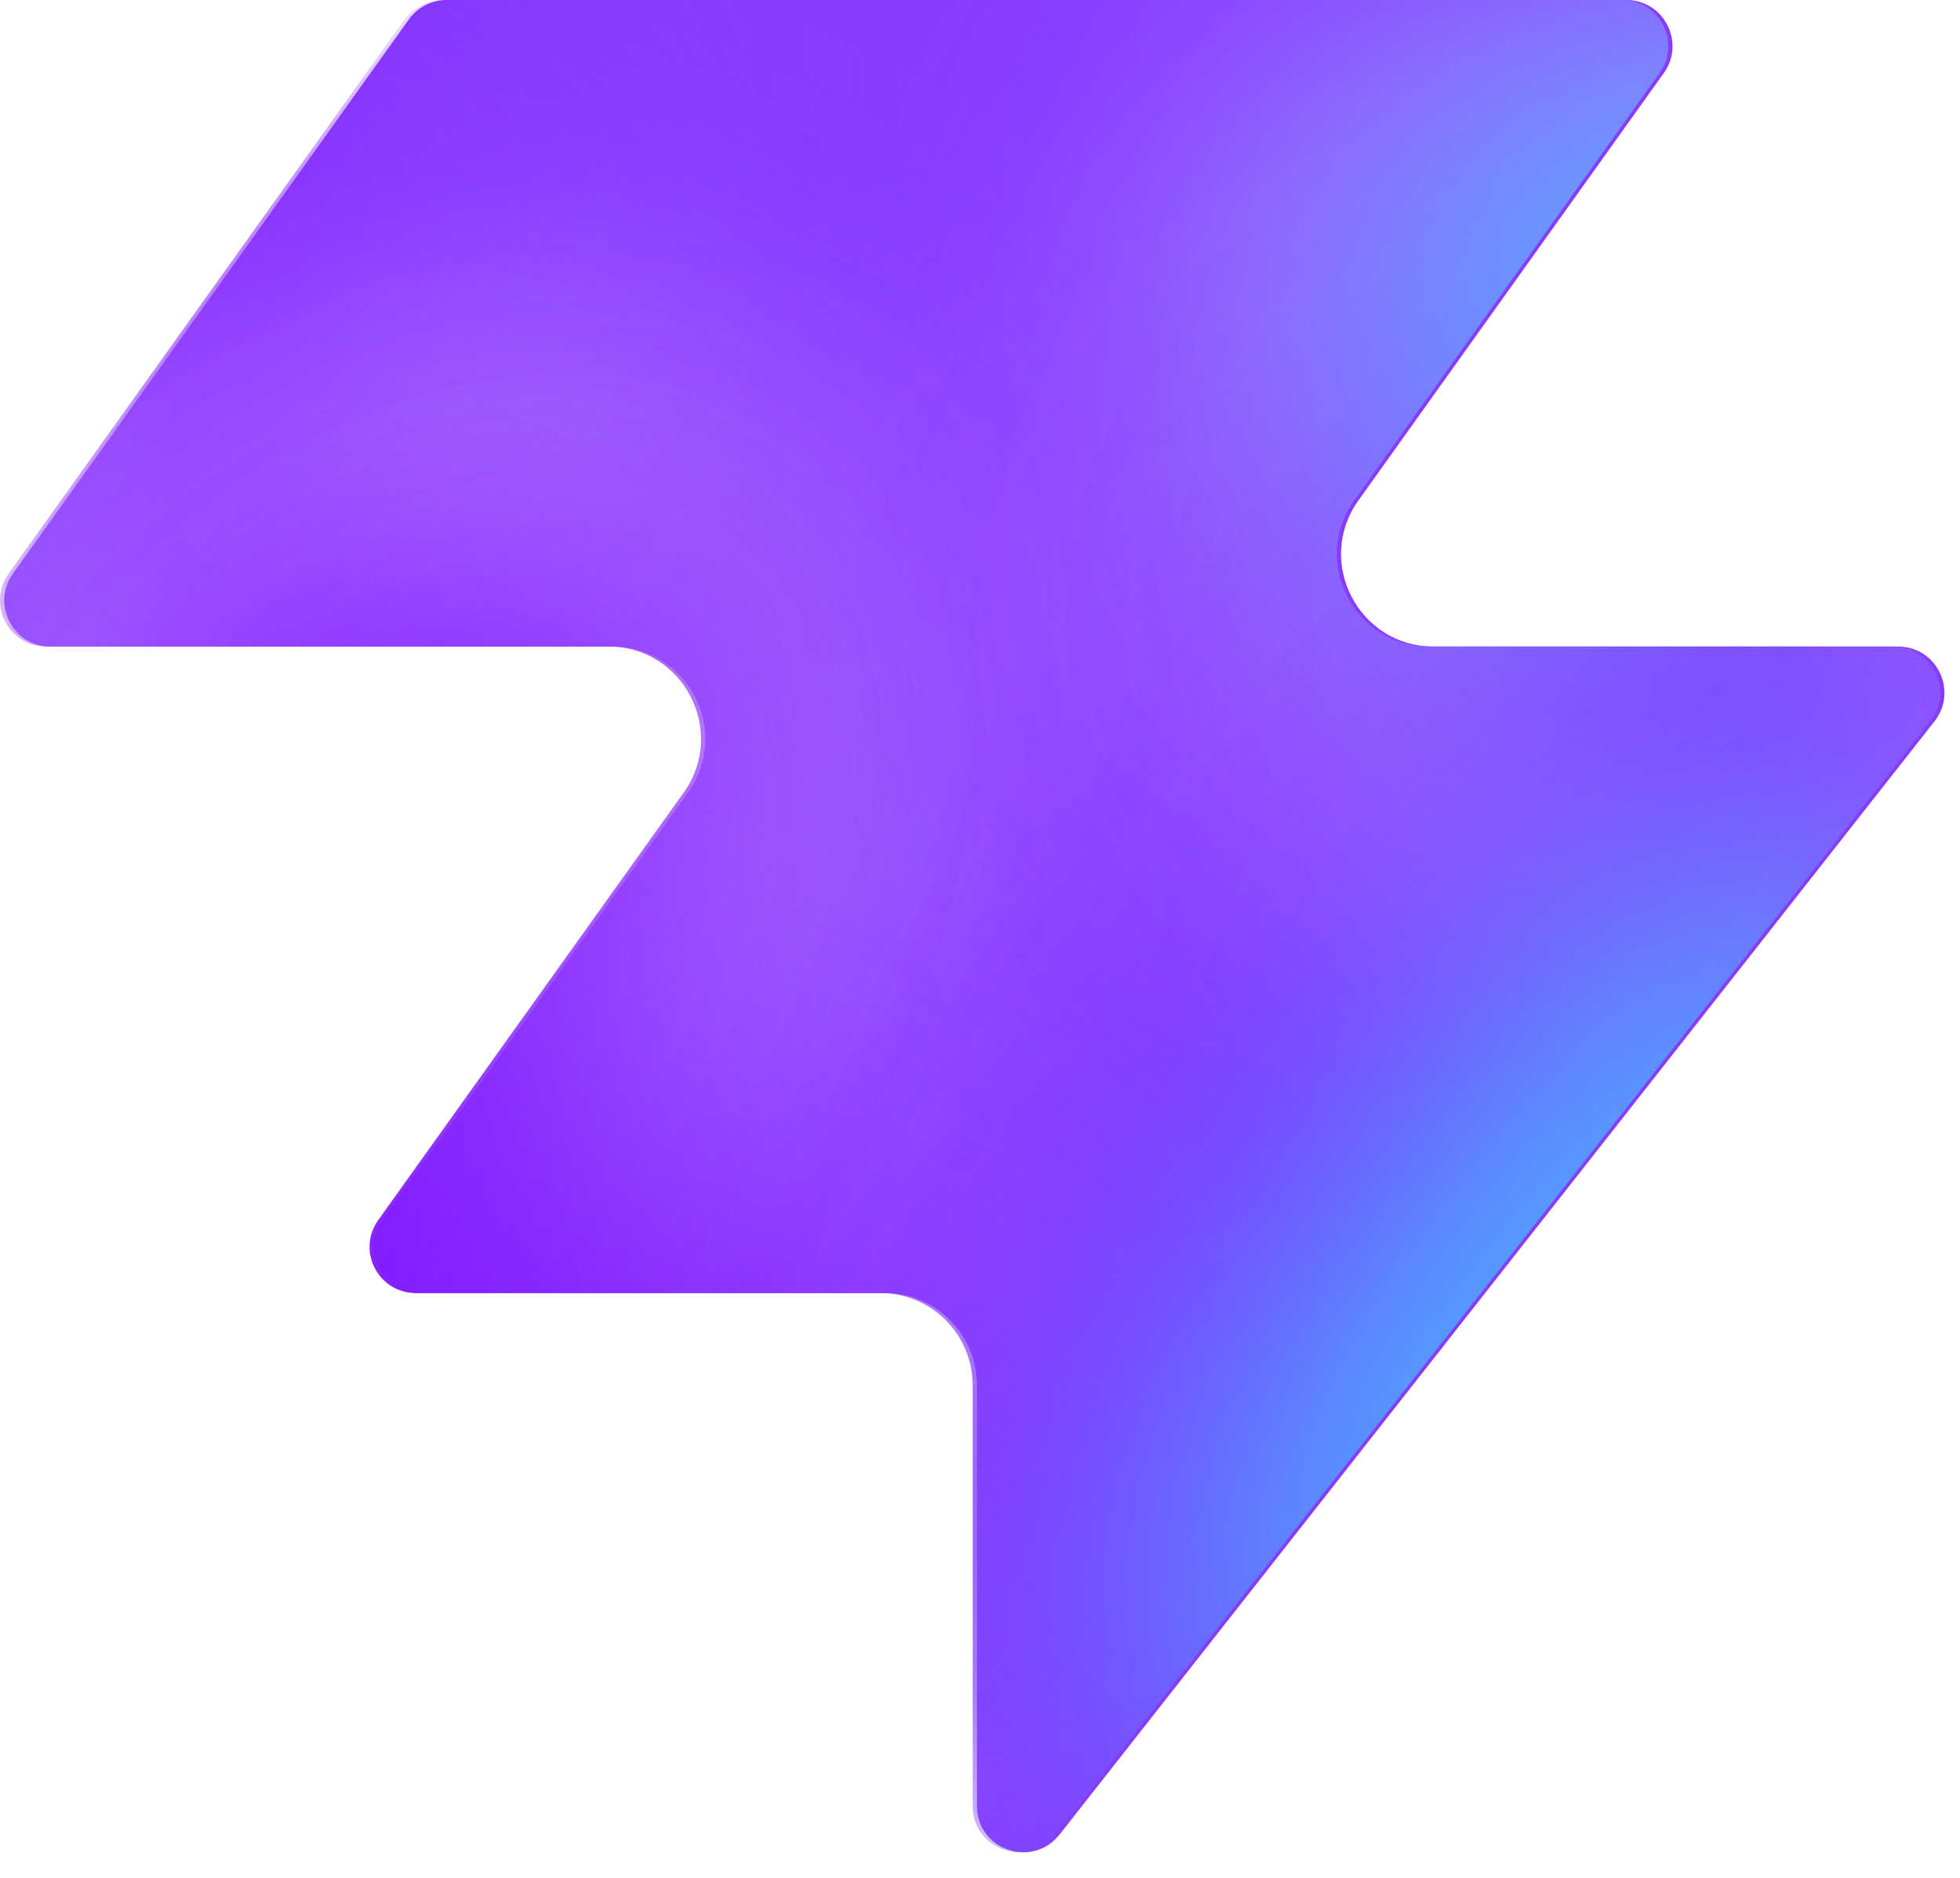
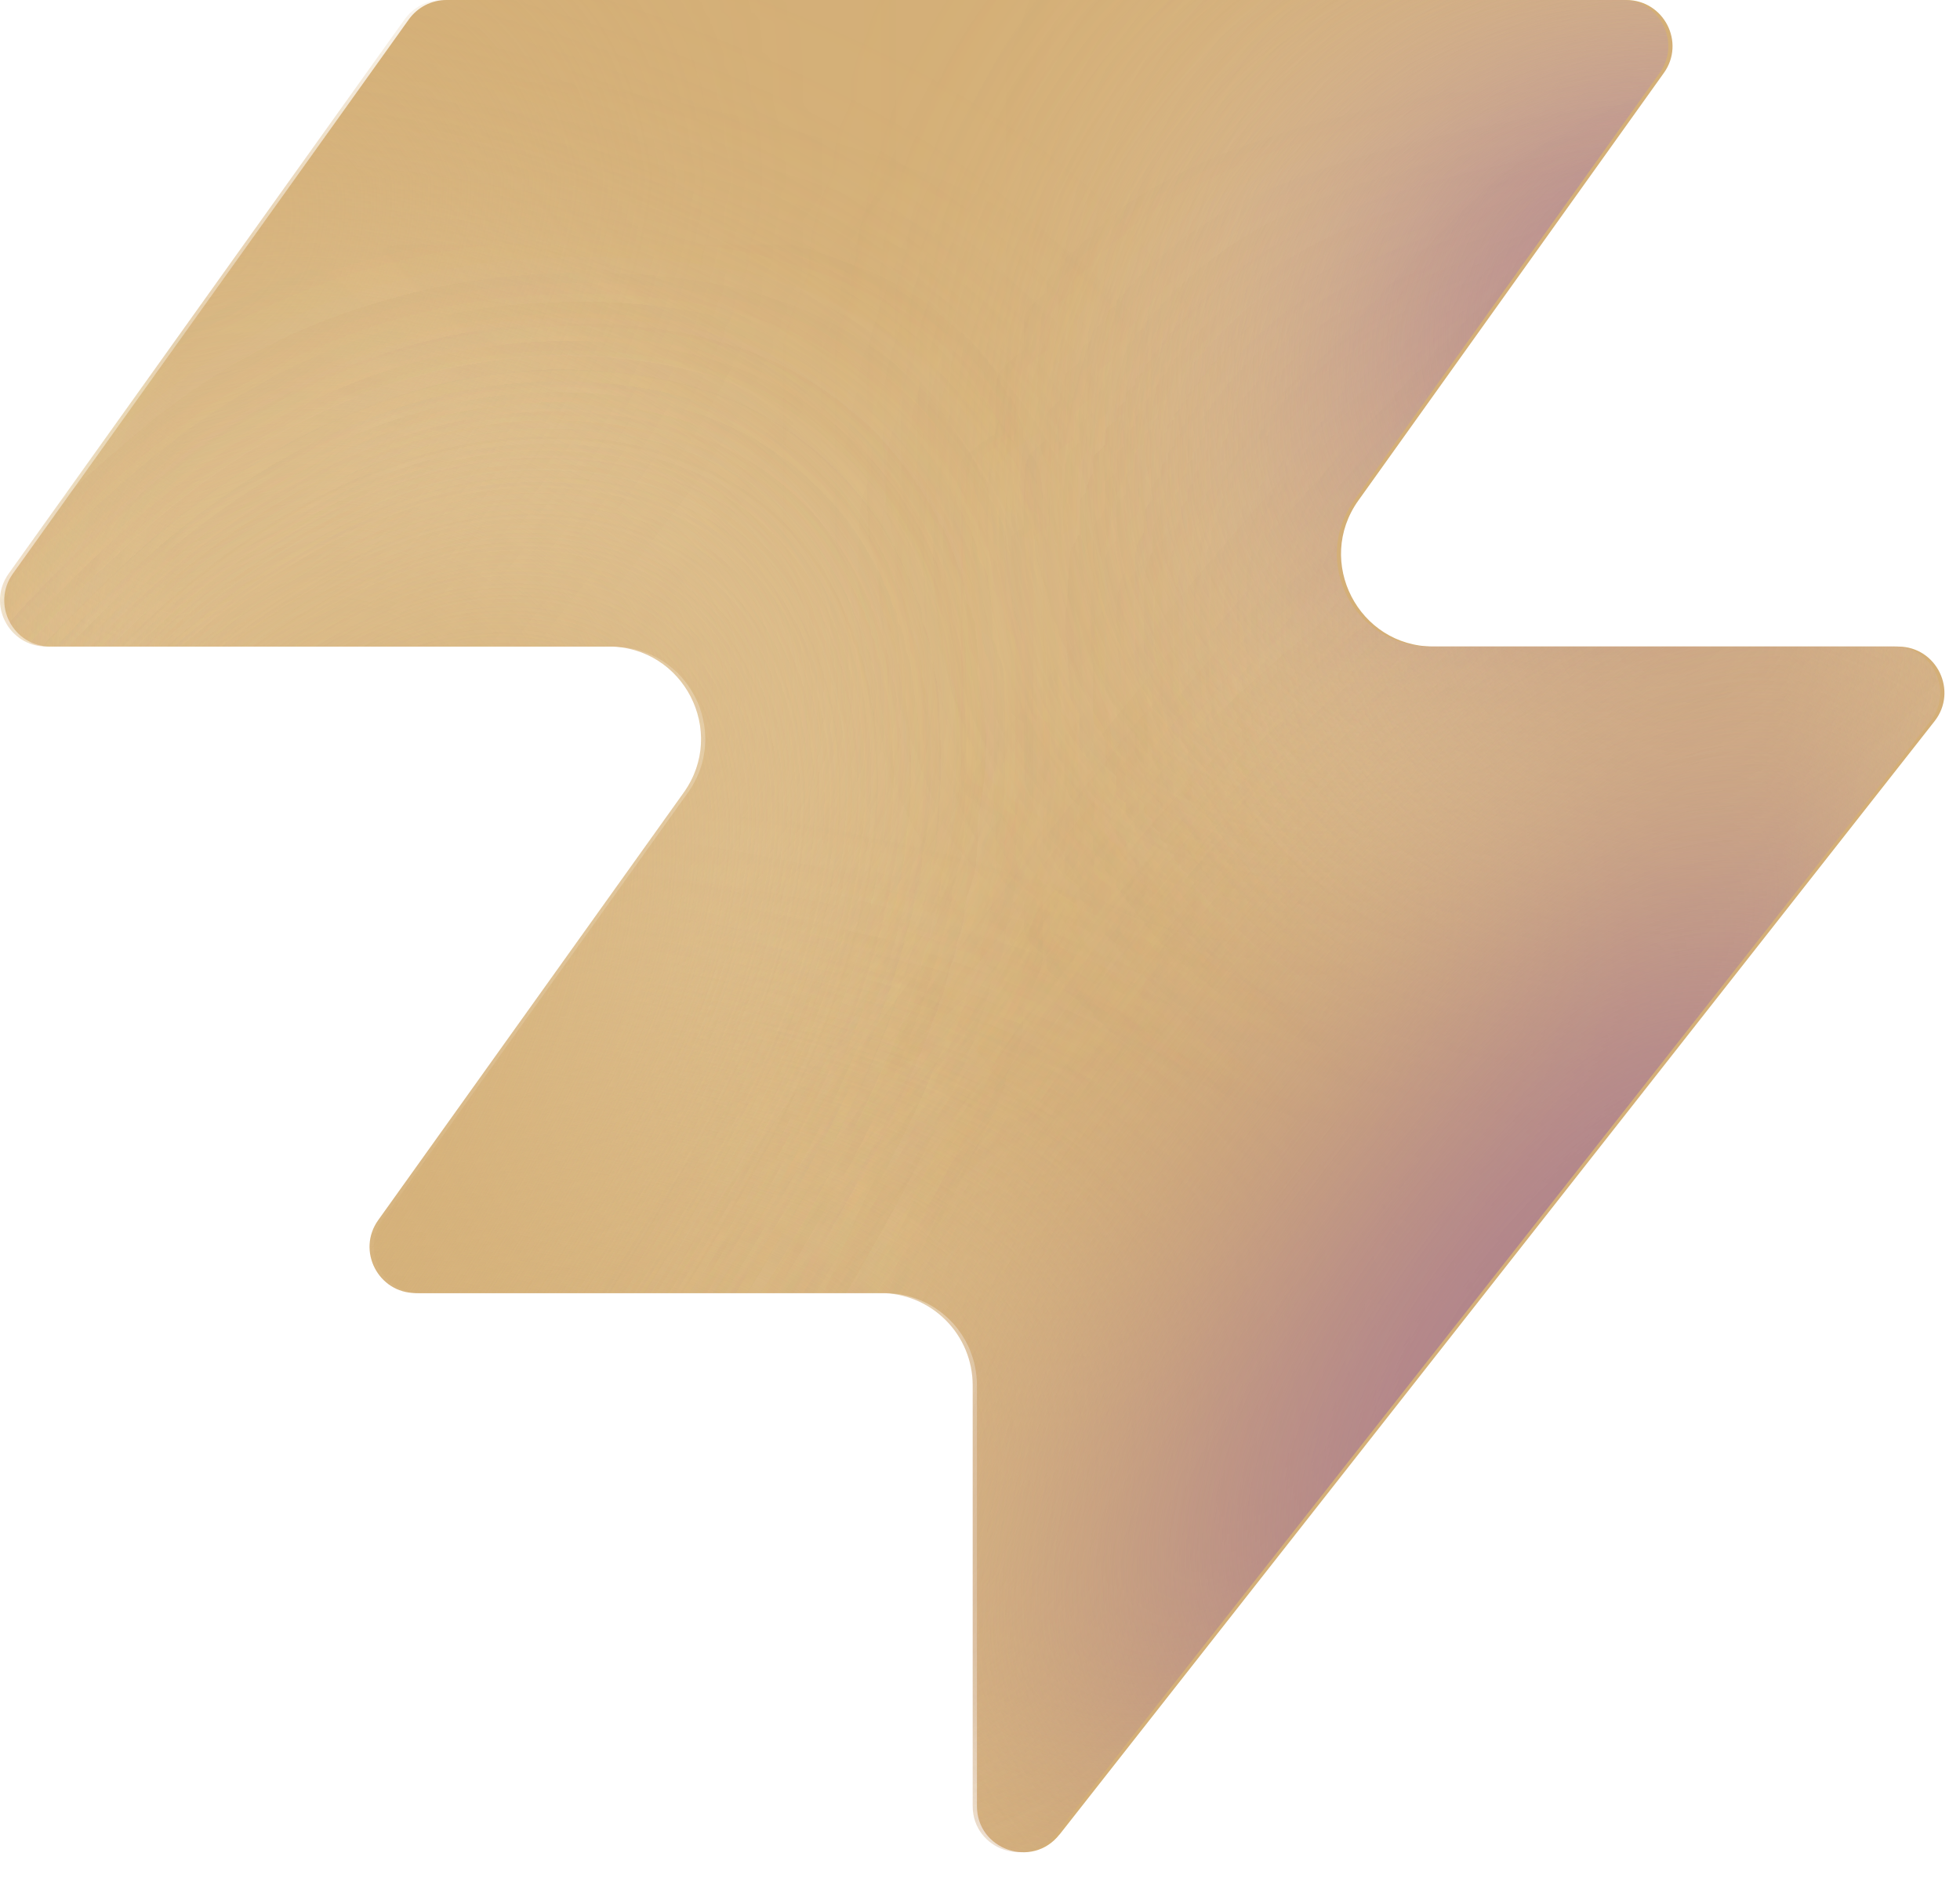
<svg xmlns="http://www.w3.org/2000/svg" width="48" height="46" fill="none" viewBox="0 0 48 46">
-   <path fill="#863bff" d="M25.946 44.938c-.664.845-2.021.375-2.021-.698V33.937a2.26 2.26 0 0 0-2.262-2.262H10.287c-.92 0-1.456-1.04-.92-1.788l7.48-10.471c1.07-1.497 0-3.578-1.842-3.578H1.237c-.92 0-1.456-1.04-.92-1.788L10.013.474c.214-.297.556-.474.92-.474h28.894c.92 0 1.456 1.04.92 1.788l-7.48 10.471c-1.07 1.498 0 3.579 1.842 3.579h11.377c.943 0 1.473 1.088.89 1.83L25.947 44.94z" style="fill:#863bff;fill:color(display-p3 .525 .23 1);fill-opacity:1" />
+   <path fill="#D4AF77" d="M25.946 44.938c-.664.845-2.021.375-2.021-.698V33.937a2.26 2.26 0 0 0-2.262-2.262H10.287c-.92 0-1.456-1.04-.92-1.788l7.48-10.471c1.07-1.497 0-3.578-1.842-3.578H1.237c-.92 0-1.456-1.04-.92-1.788L10.013.474c.214-.297.556-.474.92-.474h28.894c.92 0 1.456 1.04.92 1.788l-7.48 10.471c-1.07 1.498 0 3.579 1.842 3.579h11.377c.943 0 1.473 1.088.89 1.83L25.947 44.94z" style="fill:#D4AF77;fill:color(display-p3 .76 .65 .48);fill-opacity:1" />
  <mask id="a" width="48" height="46" x="0" y="0" maskUnits="userSpaceOnUse" style="mask-type:alpha">
    <path fill="#000" d="M25.842 44.938c-.664.844-2.021.375-2.021-.698V33.937a2.26 2.26 0 0 0-2.262-2.262H10.183c-.92 0-1.456-1.04-.92-1.788l7.48-10.471c1.07-1.498 0-3.579-1.842-3.579H1.133c-.92 0-1.456-1.04-.92-1.787L9.91.473c.214-.297.556-.474.92-.474h28.894c.92 0 1.456 1.04.92 1.788l-7.48 10.471c-1.07 1.498 0 3.578 1.842 3.578h11.377c.943 0 1.473 1.088.89 1.832L25.843 44.94z" style="fill:#000;fill-opacity:1" />
  </mask>
  <g mask="url(#a)">
    <g filter="url(#b)">
-       <ellipse cx="5.508" cy="14.704" fill="#ede6ff" rx="5.508" ry="14.704" style="fill:#ede6ff;fill:color(display-p3 .927 .903 1);fill-opacity:1" transform="matrix(.00324 1 1 -.00324 -4.47 31.516)" />
+       <ellipse cx="5.508" cy="14.704" fill="#F5E6C8" rx="5.508" ry="14.704" style="fill:#F5E6C8;fill:color(display-p3 .94 .87 .73);fill-opacity:1" transform="matrix(.00324 1 1 -.00324 -4.47 31.516)" />
    </g>
    <g filter="url(#c)">
-       <ellipse cx="10.399" cy="29.851" fill="#ede6ff" rx="10.399" ry="29.851" style="fill:#ede6ff;fill:color(display-p3 .927 .903 1);fill-opacity:1" transform="matrix(.00324 1 1 -.00324 -39.328 7.883)" />
+       <ellipse cx="10.399" cy="29.851" fill="#F5E6C8" rx="10.399" ry="29.851" style="fill:#F5E6C8;fill:color(display-p3 .94 .87 .73);fill-opacity:1" transform="matrix(.00324 1 1 -.00324 -39.328 7.883)" />
    </g>
    <g filter="url(#d)">
-       <ellipse cx="5.508" cy="30.487" fill="#7e14ff" rx="5.508" ry="30.487" style="fill:#7e14ff;fill:color(display-p3 .492 .077 1);fill-opacity:1" transform="rotate(89.814 -25.913 -14.639)scale(1 -1)" />
+       <ellipse cx="5.508" cy="30.487" fill="#D4AF77" rx="5.508" ry="30.487" style="fill:#D4AF77;fill:color(display-p3 .76 .65 .48);fill-opacity:1" transform="rotate(89.814 -25.913 -14.639)scale(1 -1)" />
    </g>
    <g filter="url(#e)">
-       <ellipse cx="5.508" cy="30.599" fill="#7e14ff" rx="5.508" ry="30.599" style="fill:#7e14ff;fill:color(display-p3 .492 .077 1);fill-opacity:1" transform="rotate(89.814 -32.644 -3.334)scale(1 -1)" />
+       <ellipse cx="5.508" cy="30.599" fill="#D4AF77" rx="5.508" ry="30.599" style="fill:#D4AF77;fill:color(display-p3 .76 .65 .48);fill-opacity:1" transform="rotate(89.814 -32.644 -3.334)scale(1 -1)" />
    </g>
    <g filter="url(#f)">
-       <ellipse cx="5.508" cy="30.599" fill="#7e14ff" rx="5.508" ry="30.599" style="fill:#7e14ff;fill:color(display-p3 .492 .077 1);fill-opacity:1" transform="matrix(.00324 1 1 -.00324 -34.34 30.47)" />
+       <ellipse cx="5.508" cy="30.599" fill="#D4AF77" rx="5.508" ry="30.599" style="fill:#D4AF77;fill:color(display-p3 .76 .65 .48);fill-opacity:1" transform="matrix(.00324 1 1 -.00324 -34.34 30.47)" />
    </g>
    <g filter="url(#g)">
-       <ellipse cx="14.072" cy="22.078" fill="#ede6ff" rx="14.072" ry="22.078" style="fill:#ede6ff;fill:color(display-p3 .927 .903 1);fill-opacity:1" transform="rotate(93.35 24.506 48.493)scale(-1 1)" />
+       <ellipse cx="14.072" cy="22.078" fill="#F5E6C8" rx="14.072" ry="22.078" style="fill:#F5E6C8;fill:color(display-p3 .94 .87 .73);fill-opacity:1" transform="rotate(93.35 24.506 48.493)scale(-1 1)" />
    </g>
    <g filter="url(#h)">
-       <ellipse cx="3.47" cy="21.501" fill="#7e14ff" rx="3.47" ry="21.501" style="fill:#7e14ff;fill:color(display-p3 .492 .077 1);fill-opacity:1" transform="rotate(89.009 28.708 47.59)scale(-1 1)" />
+       <ellipse cx="3.47" cy="21.501" fill="#D4AF77" rx="3.47" ry="21.501" style="fill:#D4AF77;fill:color(display-p3 .76 .65 .48);fill-opacity:1" transform="rotate(89.009 28.708 47.59)scale(-1 1)" />
    </g>
    <g filter="url(#i)">
-       <ellipse cx="3.47" cy="21.501" fill="#7e14ff" rx="3.47" ry="21.501" style="fill:#7e14ff;fill:color(display-p3 .492 .077 1);fill-opacity:1" transform="rotate(89.009 28.708 47.59)scale(-1 1)" />
+       <ellipse cx="3.47" cy="21.501" fill="#D4AF77" rx="3.47" ry="21.501" style="fill:#D4AF77;fill:color(display-p3 .76 .65 .48);fill-opacity:1" transform="rotate(89.009 28.708 47.59)scale(-1 1)" />
    </g>
    <g filter="url(#j)">
-       <ellipse cx=".387" cy="8.972" fill="#7e14ff" rx="4.407" ry="29.108" style="fill:#7e14ff;fill:color(display-p3 .492 .077 1);fill-opacity:1" transform="rotate(39.51 .387 8.972)" />
+       <ellipse cx=".387" cy="8.972" fill="#D4AF77" rx="4.407" ry="29.108" style="fill:#D4AF77;fill:color(display-p3 .76 .65 .48);fill-opacity:1" transform="rotate(39.51 .387 8.972)" />
    </g>
    <g filter="url(#k)">
-       <ellipse cx="47.523" cy="-6.092" fill="#7e14ff" rx="4.407" ry="29.108" style="fill:#7e14ff;fill:color(display-p3 .492 .077 1);fill-opacity:1" transform="rotate(37.892 47.523 -6.092)" />
+       <ellipse cx="47.523" cy="-6.092" fill="#D4AF77" rx="4.407" ry="29.108" style="fill:#D4AF77;fill:color(display-p3 .76 .65 .48);fill-opacity:1" transform="rotate(37.892 47.523 -6.092)" />
    </g>
    <g filter="url(#l)">
-       <ellipse cx="41.412" cy="6.333" fill="#47bfff" rx="5.971" ry="9.665" style="fill:#47bfff;fill:color(display-p3 .28 .748 1);fill-opacity:1" transform="rotate(37.892 41.412 6.333)" />
+       <ellipse cx="41.412" cy="6.333" fill="#A87991" rx="5.971" ry="9.665" style="fill:#A87991;fill:color(display-p3 .60 .44 .53);fill-opacity:1" transform="rotate(37.892 41.412 6.333)" />
    </g>
    <g filter="url(#m)">
-       <ellipse cx="-1.879" cy="38.332" fill="#7e14ff" rx="4.407" ry="29.108" style="fill:#7e14ff;fill:color(display-p3 .492 .077 1);fill-opacity:1" transform="rotate(37.892 -1.88 38.332)" />
+       <ellipse cx="-1.879" cy="38.332" fill="#D4AF77" rx="4.407" ry="29.108" style="fill:#D4AF77;fill:color(display-p3 .76 .65 .48);fill-opacity:1" transform="rotate(37.892 -1.88 38.332)" />
    </g>
    <g filter="url(#n)">
-       <ellipse cx="-1.879" cy="38.332" fill="#7e14ff" rx="4.407" ry="29.108" style="fill:#7e14ff;fill:color(display-p3 .492 .077 1);fill-opacity:1" transform="rotate(37.892 -1.88 38.332)" />
+       <ellipse cx="-1.879" cy="38.332" fill="#D4AF77" rx="4.407" ry="29.108" style="fill:#D4AF77;fill:color(display-p3 .76 .65 .48);fill-opacity:1" transform="rotate(37.892 -1.88 38.332)" />
    </g>
    <g filter="url(#o)">
-       <ellipse cx="35.651" cy="29.907" fill="#7e14ff" rx="4.407" ry="29.108" style="fill:#7e14ff;fill:color(display-p3 .492 .077 1);fill-opacity:1" transform="rotate(37.892 35.651 29.907)" />
+       <ellipse cx="35.651" cy="29.907" fill="#D4AF77" rx="4.407" ry="29.108" style="fill:#D4AF77;fill:color(display-p3 .76 .65 .48);fill-opacity:1" transform="rotate(37.892 35.651 29.907)" />
    </g>
    <g filter="url(#p)">
-       <ellipse cx="38.418" cy="32.4" fill="#47bfff" rx="5.971" ry="15.297" style="fill:#47bfff;fill:color(display-p3 .28 .748 1);fill-opacity:1" transform="rotate(37.892 38.418 32.4)" />
+       <ellipse cx="38.418" cy="32.4" fill="#A87991" rx="5.971" ry="15.297" style="fill:#A87991;fill:color(display-p3 .60 .44 .53);fill-opacity:1" transform="rotate(37.892 38.418 32.4)" />
    </g>
  </g>
  <defs>
    <filter id="b" width="60.045" height="41.654" x="-19.77" y="16.149" color-interpolation-filters="sRGB" filterUnits="userSpaceOnUse">
      <feFlood flood-opacity="0" result="BackgroundImageFix" />
      <feBlend in="SourceGraphic" in2="BackgroundImageFix" result="shape" />
      <feGaussianBlur result="effect1_foregroundBlur_2002_17158" stdDeviation="7.659" />
    </filter>
    <filter id="c" width="90.34" height="51.437" x="-54.613" y="-7.533" color-interpolation-filters="sRGB" filterUnits="userSpaceOnUse">
      <feFlood flood-opacity="0" result="BackgroundImageFix" />
      <feBlend in="SourceGraphic" in2="BackgroundImageFix" result="shape" />
      <feGaussianBlur result="effect1_foregroundBlur_2002_17158" stdDeviation="7.659" />
    </filter>
    <filter id="d" width="79.355" height="29.4" x="-49.64" y="2.03" color-interpolation-filters="sRGB" filterUnits="userSpaceOnUse">
      <feFlood flood-opacity="0" result="BackgroundImageFix" />
      <feBlend in="SourceGraphic" in2="BackgroundImageFix" result="shape" />
      <feGaussianBlur result="effect1_foregroundBlur_2002_17158" stdDeviation="4.596" />
    </filter>
    <filter id="e" width="79.579" height="29.4" x="-45.045" y="20.029" color-interpolation-filters="sRGB" filterUnits="userSpaceOnUse">
      <feFlood flood-opacity="0" result="BackgroundImageFix" />
      <feBlend in="SourceGraphic" in2="BackgroundImageFix" result="shape" />
      <feGaussianBlur result="effect1_foregroundBlur_2002_17158" stdDeviation="4.596" />
    </filter>
    <filter id="f" width="79.579" height="29.4" x="-43.513" y="21.178" color-interpolation-filters="sRGB" filterUnits="userSpaceOnUse">
      <feFlood flood-opacity="0" result="BackgroundImageFix" />
      <feBlend in="SourceGraphic" in2="BackgroundImageFix" result="shape" />
      <feGaussianBlur result="effect1_foregroundBlur_2002_17158" stdDeviation="4.596" />
    </filter>
    <filter id="g" width="74.749" height="58.852" x="15.756" y="-17.901" color-interpolation-filters="sRGB" filterUnits="userSpaceOnUse">
      <feFlood flood-opacity="0" result="BackgroundImageFix" />
      <feBlend in="SourceGraphic" in2="BackgroundImageFix" result="shape" />
      <feGaussianBlur result="effect1_foregroundBlur_2002_17158" stdDeviation="7.659" />
    </filter>
    <filter id="h" width="61.377" height="25.362" x="23.548" y="2.284" color-interpolation-filters="sRGB" filterUnits="userSpaceOnUse">
      <feFlood flood-opacity="0" result="BackgroundImageFix" />
      <feBlend in="SourceGraphic" in2="BackgroundImageFix" result="shape" />
      <feGaussianBlur result="effect1_foregroundBlur_2002_17158" stdDeviation="4.596" />
    </filter>
    <filter id="i" width="61.377" height="25.362" x="23.548" y="2.284" color-interpolation-filters="sRGB" filterUnits="userSpaceOnUse">
      <feFlood flood-opacity="0" result="BackgroundImageFix" />
      <feBlend in="SourceGraphic" in2="BackgroundImageFix" result="shape" />
      <feGaussianBlur result="effect1_foregroundBlur_2002_17158" stdDeviation="4.596" />
    </filter>
    <filter id="j" width="56.045" height="63.649" x="-27.636" y="-22.853" color-interpolation-filters="sRGB" filterUnits="userSpaceOnUse">
      <feFlood flood-opacity="0" result="BackgroundImageFix" />
      <feBlend in="SourceGraphic" in2="BackgroundImageFix" result="shape" />
      <feGaussianBlur result="effect1_foregroundBlur_2002_17158" stdDeviation="4.596" />
    </filter>
    <filter id="k" width="54.814" height="64.646" x="20.116" y="-38.415" color-interpolation-filters="sRGB" filterUnits="userSpaceOnUse">
      <feFlood flood-opacity="0" result="BackgroundImageFix" />
      <feBlend in="SourceGraphic" in2="BackgroundImageFix" result="shape" />
      <feGaussianBlur result="effect1_foregroundBlur_2002_17158" stdDeviation="4.596" />
    </filter>
    <filter id="l" width="33.541" height="35.313" x="24.641" y="-11.323" color-interpolation-filters="sRGB" filterUnits="userSpaceOnUse">
      <feFlood flood-opacity="0" result="BackgroundImageFix" />
      <feBlend in="SourceGraphic" in2="BackgroundImageFix" result="shape" />
      <feGaussianBlur result="effect1_foregroundBlur_2002_17158" stdDeviation="4.596" />
    </filter>
    <filter id="m" width="54.814" height="64.646" x="-29.286" y="6.009" color-interpolation-filters="sRGB" filterUnits="userSpaceOnUse">
      <feFlood flood-opacity="0" result="BackgroundImageFix" />
      <feBlend in="SourceGraphic" in2="BackgroundImageFix" result="shape" />
      <feGaussianBlur result="effect1_foregroundBlur_2002_17158" stdDeviation="4.596" />
    </filter>
    <filter id="n" width="54.814" height="64.646" x="-29.286" y="6.009" color-interpolation-filters="sRGB" filterUnits="userSpaceOnUse">
      <feFlood flood-opacity="0" result="BackgroundImageFix" />
      <feBlend in="SourceGraphic" in2="BackgroundImageFix" result="shape" />
      <feGaussianBlur result="effect1_foregroundBlur_2002_17158" stdDeviation="4.596" />
    </filter>
    <filter id="o" width="54.814" height="64.646" x="8.244" y="-2.416" color-interpolation-filters="sRGB" filterUnits="userSpaceOnUse">
      <feFlood flood-opacity="0" result="BackgroundImageFix" />
      <feBlend in="SourceGraphic" in2="BackgroundImageFix" result="shape" />
      <feGaussianBlur result="effect1_foregroundBlur_2002_17158" stdDeviation="4.596" />
    </filter>
    <filter id="p" width="39.409" height="43.623" x="18.713" y="10.588" color-interpolation-filters="sRGB" filterUnits="userSpaceOnUse">
      <feFlood flood-opacity="0" result="BackgroundImageFix" />
      <feBlend in="SourceGraphic" in2="BackgroundImageFix" result="shape" />
      <feGaussianBlur result="effect1_foregroundBlur_2002_17158" stdDeviation="4.596" />
    </filter>
  </defs>
</svg>
